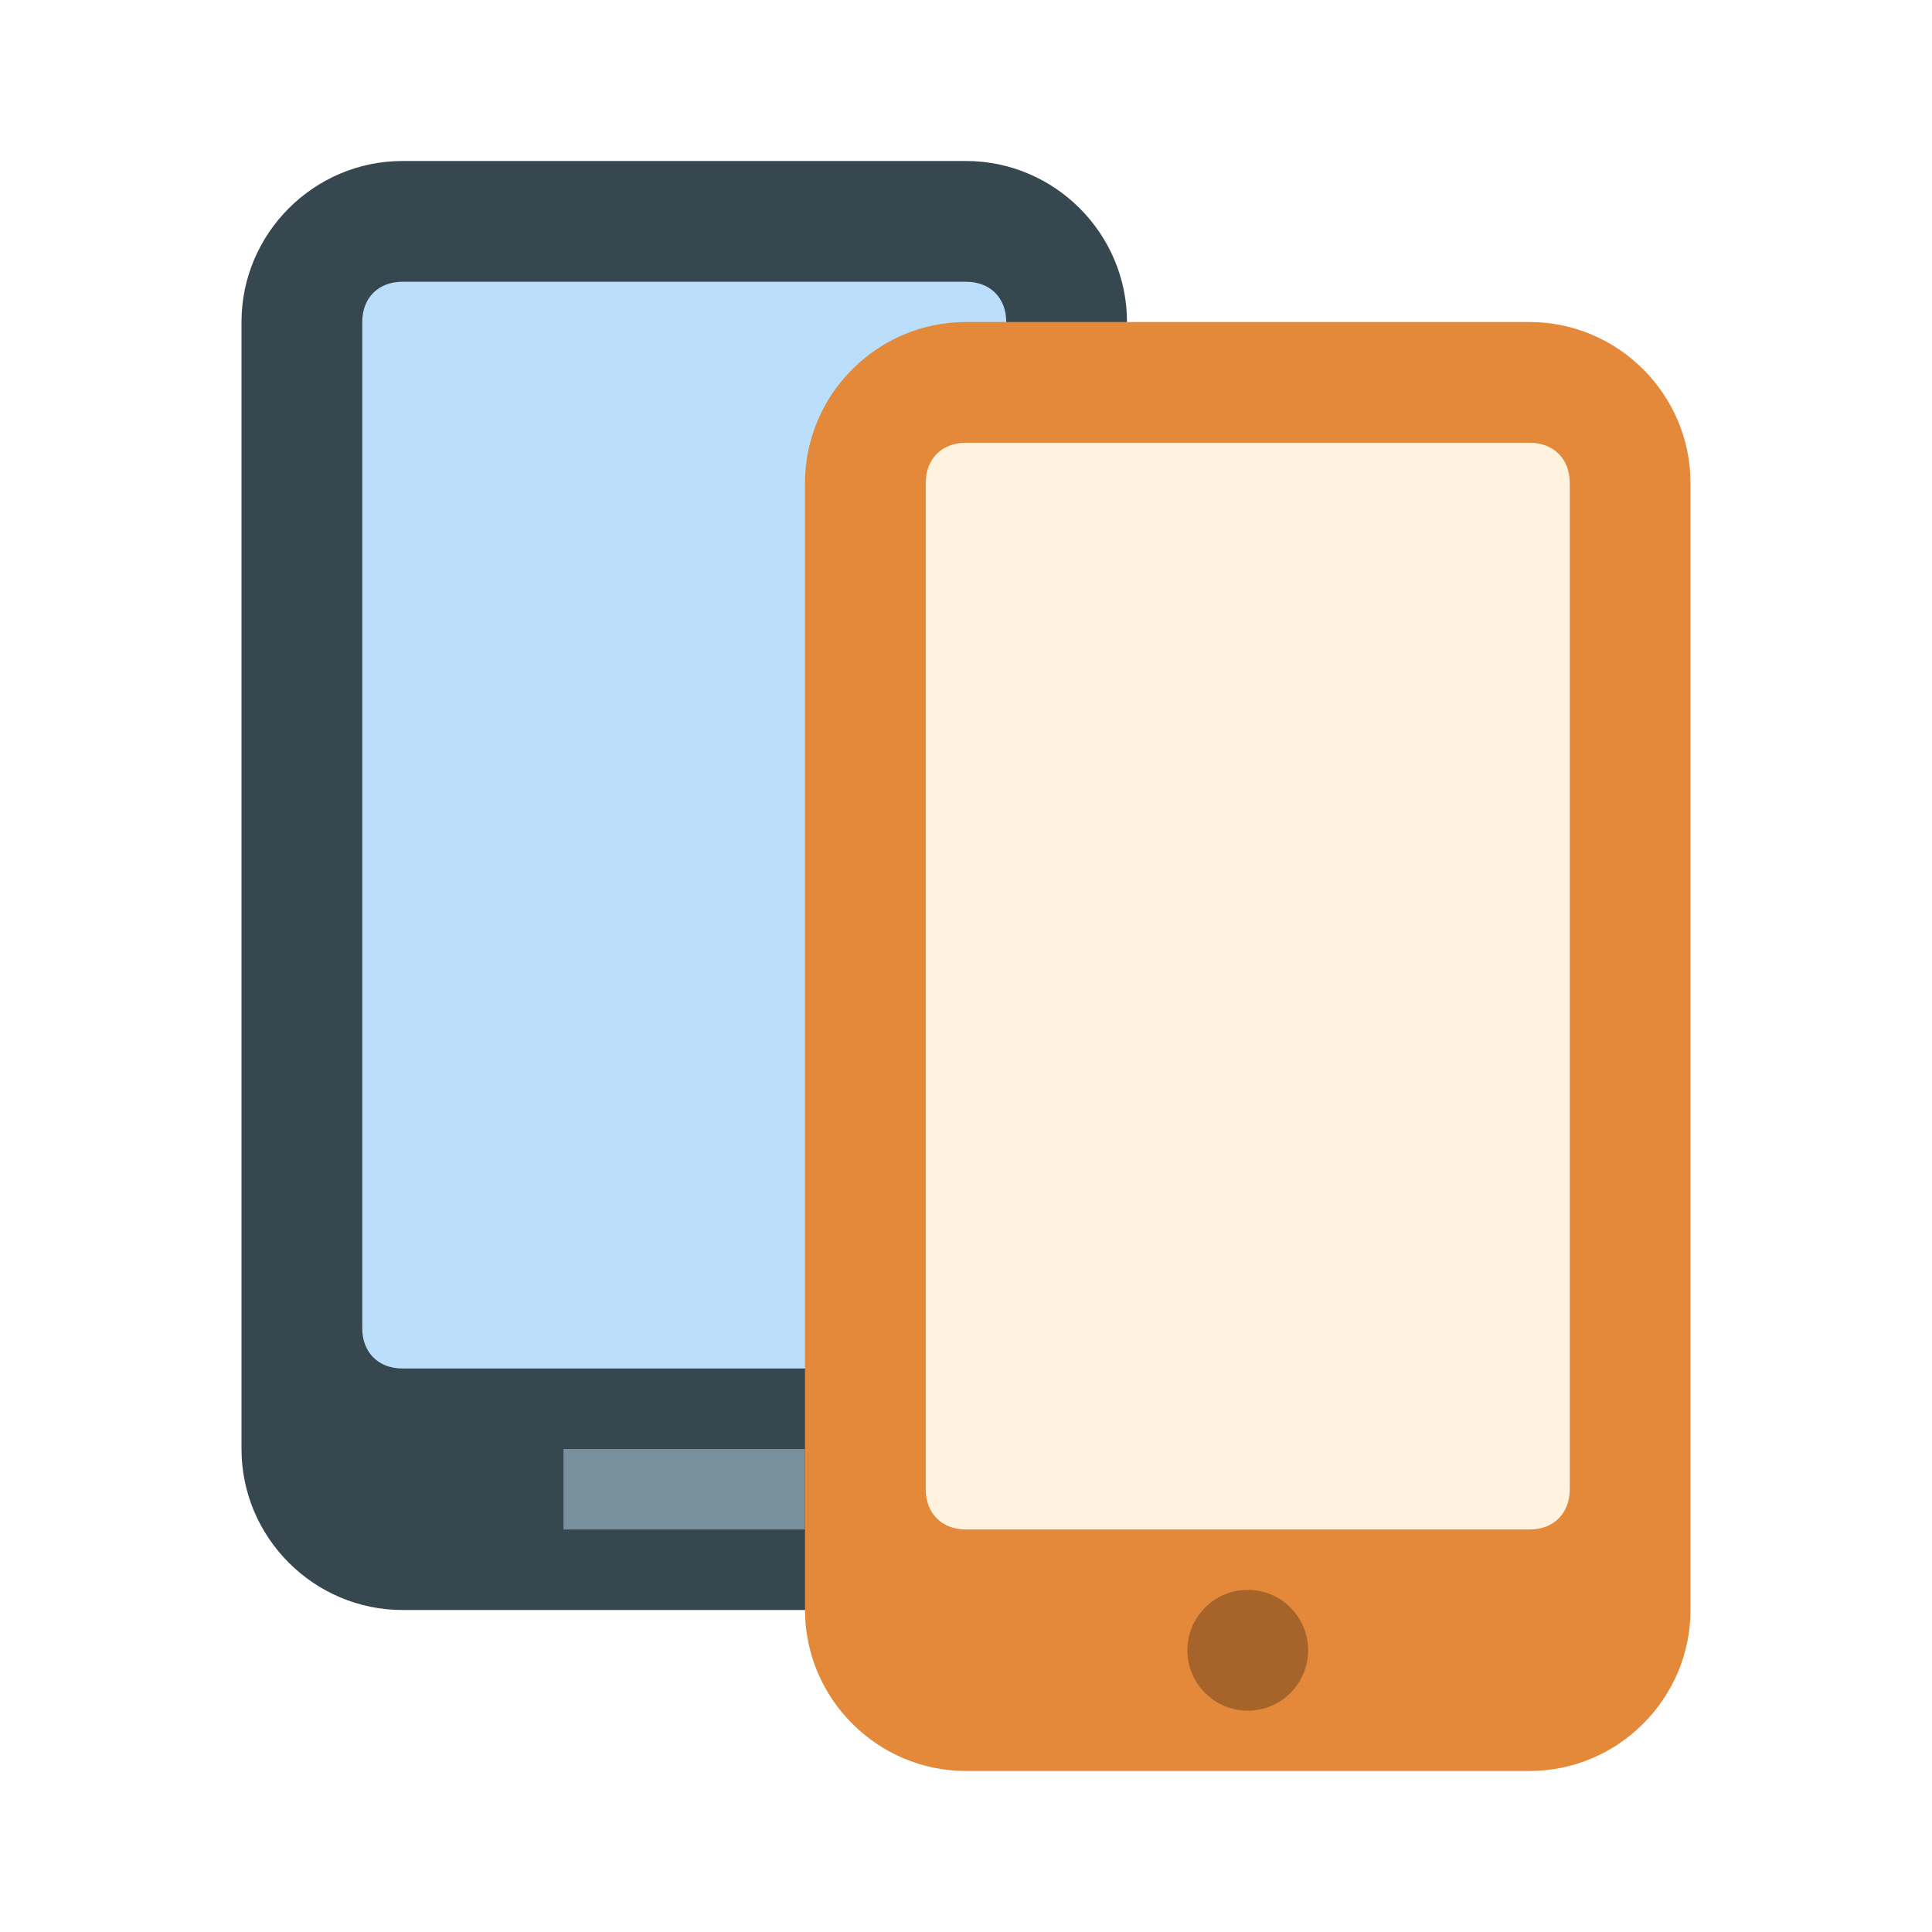
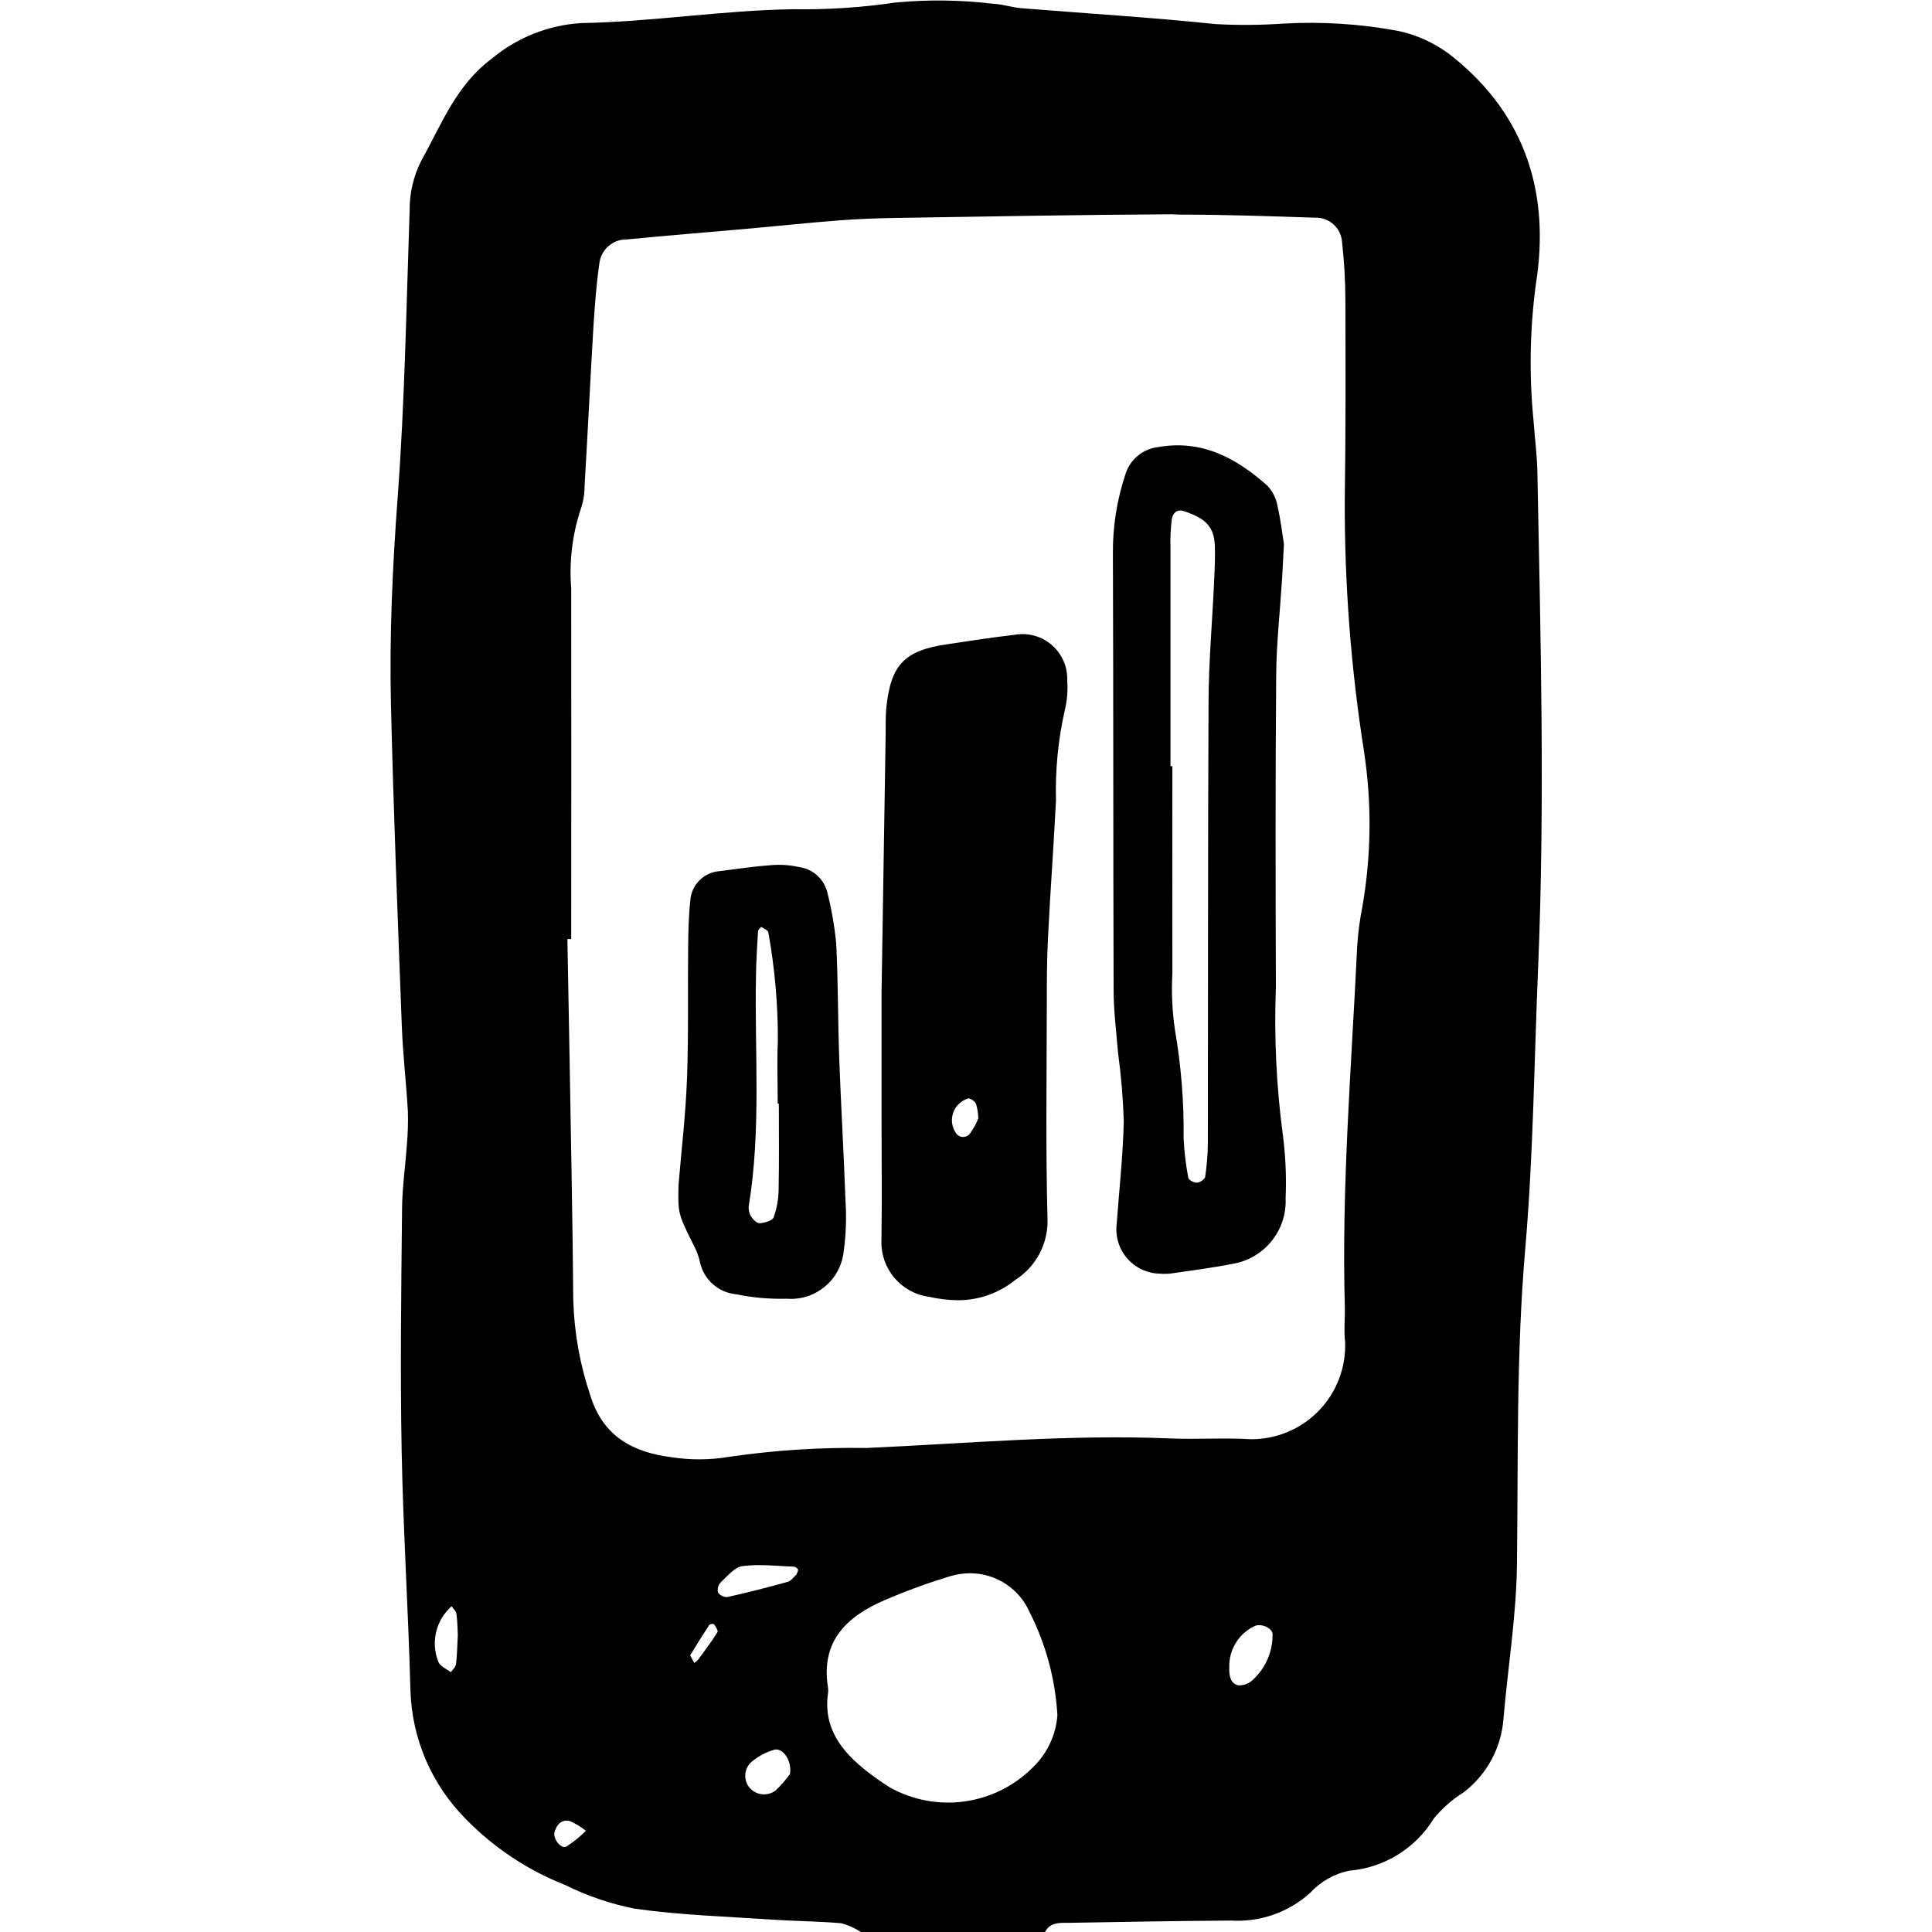
- <svg xmlns="http://www.w3.org/2000/svg" width="800px" height="800px" viewBox="0 0 1024 1024" class="icon" version="1.1">
-   <path d="M128 768V170.667c0-46.933 38.4-85.333 85.333-85.333h298.667c46.933 0 85.333 38.4 85.333 85.333v597.333c0 46.933-38.4 85.333-85.333 85.333H213.333c-46.933 0-85.333-38.4-85.333-85.333z" fill="#37474F" />
-   <path d="M512 149.333H213.333c-12.8 0-21.333 8.533-21.333 21.333v533.333c0 12.8 8.533 21.333 21.333 21.333h298.667c12.8 0 21.333-8.533 21.333-21.333V170.667c0-12.8-8.533-21.333-21.333-21.333z" fill="#BBDEFB" />
-   <path d="M298.667 768h128v42.667h-128z" fill="#78909C" />
-   <path d="M426.667 853.333V256c0-46.933 38.4-85.333 85.333-85.333h298.667c46.933 0 85.333 38.4 85.333 85.333v597.333c0 46.933-38.4 85.333-85.333 85.333H512c-46.933 0-85.333-38.4-85.333-85.333z" fill="#E38939" />
-   <path d="M810.667 234.667H512c-12.8 0-21.333 8.533-21.333 21.333v533.333c0 12.8 8.533 21.333 21.333 21.333h298.667c12.8 0 21.333-8.533 21.333-21.333V256c0-12.8-8.533-21.333-21.333-21.333z" fill="#FFF3E0" />
-   <path d="M661.333 874.667m-32 0a32 32 0 1 0 64 0 32 32 0 1 0-64 0Z" fill="#A6642A" />
+ <svg xmlns="http://www.w3.org/2000/svg" fill="#000000" width="800px" height="800px" viewBox="-20.49 0 101.377 101.377">
+   <path id="_smartphone-charts" data-name=" smartphone-charts" d="M637.478,839.544a3.461,3.461,0,0,0-1.026-.459c-1.2-.106-2.41-.109-3.615-.189-2.4-.163-4.822-.239-7.2-.571a14.57,14.57,0,0,1-3.684-1.252,14.926,14.926,0,0,1-5.226-3.48,9.99,9.99,0,0,1-2.883-6.71c-.112-4.216-.383-8.426-.462-12.64s-.02-8.448.022-12.672c.01-1.1.174-2.2.249-3.3a14.6,14.6,0,0,0,.056-1.795c-.086-1.5-.265-3-.319-4.5-.212-5.623-.437-11.248-.569-16.873-.084-3.615.084-7.222.352-10.84.374-5.006.455-10.035.629-15.057a5.61,5.61,0,0,1,.613-2.609c1.063-1.906,1.824-3.969,3.717-5.368a8.079,8.079,0,0,1,4.674-1.851c3.717-.062,7.393-.672,11.11-.727a33.078,33.078,0,0,0,5.387-.353,24.094,24.094,0,0,1,5.107.066c.5.019.989.193,1.487.233,3.4.277,6.81.48,10.205.835a28.978,28.978,0,0,0,3.582-.029,25.127,25.127,0,0,1,6,.389,6.9,6.9,0,0,1,2.937,1.424c3.807,3.1,5.018,7.217,4.277,11.863a30.98,30.98,0,0,0-.12,7.19c.062.9.187,1.8.2,2.7.168,8.647.4,17.3.039,25.942-.207,4.919-.252,9.853-.674,14.753-.479,5.525-.369,11.047-.437,16.571-.031,2.729-.476,5.4-.706,8.1a5.368,5.368,0,0,1-2.082,3.874,6.442,6.442,0,0,0-1.578,1.384,5.753,5.753,0,0,1-4.413,2.732,3.786,3.786,0,0,0-2.07,1.164,5.687,5.687,0,0,1-4.155,1.455c-2.815.02-5.631.065-8.446.118h-.179c-.43,0-.879-.007-1.135.482ZM621.405,834.3c-.1.342.334.893.606.77a5.955,5.955,0,0,0,1.041-.837,3.716,3.716,0,0,0-.844-.509.718.718,0,0,0-.179-.024C621.7,833.7,621.5,833.969,621.405,834.3Zm20.737-13.419a33.388,33.388,0,0,0-3.387,1.237c-2,.857-3.4,2.156-3,4.6a1.055,1.055,0,0,1,0,.3c-.254,1.816.7,3.038,2.015,4.073a13.372,13.372,0,0,0,1.228.865,6.273,6.273,0,0,0,7.475-1.02,4.241,4.241,0,0,0,1.318-2.758,13.591,13.591,0,0,0-1.44-5.379,3.42,3.42,0,0,0-3.138-2.08A3.694,3.694,0,0,0,642.142,820.881Zm-9.209,9.1a3.189,3.189,0,0,0-1.243.682.98.98,0,0,0-.025,1.34,1,1,0,0,0,1.338.115,5.615,5.615,0,0,0,.758-.869c.1-.686-.327-1.283-.723-1.283A.38.38,0,0,0,632.933,829.983Zm25.193-6.484a2.315,2.315,0,0,0-1.315,2.164c-.011.409.04.846.483.942a1.048,1.048,0,0,0,.783-.319,3.182,3.182,0,0,0,1.005-2.375c-.018-.262-.389-.467-.707-.467A.548.548,0,0,0,658.126,823.5Zm-42.51-.62a2.606,2.606,0,0,0-.3,2.51c.1.226.426.354.649.526.094-.141.254-.275.271-.427.058-.484.065-.974.094-1.537-.017-.317-.02-.711-.072-1.1-.02-.14-.166-.264-.254-.4A3.412,3.412,0,0,0,615.616,822.878Zm13.905.557c-.358.547-.7,1.105-1,1.593.12.225.167.309.212.4a1.325,1.325,0,0,0,.221-.19c.342-.468.694-.933,1-1.425.047-.076-.092-.29-.18-.417-.006-.01-.03-.015-.061-.015A.288.288,0,0,0,629.521,823.435Zm1.751-3.091c-.415.053-.795.527-1.147.855a.594.594,0,0,0-.143.533.583.583,0,0,0,.5.236c1.065-.238,2.12-.508,3.172-.8.168-.046.293-.246.44-.375.033-.094.109-.2.086-.279a.31.31,0,0,0-.239-.141c-.6-.021-1.209-.08-1.81-.08A6.571,6.571,0,0,0,631.273,820.345Zm22.507-70.932c-4.824.026-9.648.115-14.472.192-1,.015-2.01.054-3.01.132-1.5.114-2.994.275-4.492.409-2.2.2-4.4.371-6.594.586a1.426,1.426,0,0,0-1.455,1.261c-.157,1.09-.239,2.2-.309,3.3-.168,2.8-.3,5.606-.467,8.406a3.586,3.586,0,0,1-.2,1.184,10.564,10.564,0,0,0-.5,4.16q.007,9.2,0,18.4l-.2,0q.055,3.148.115,6.3c.068,4.219.16,8.438.193,12.657a17.227,17.227,0,0,0,.9,5.009c.666,2.151,2.263,2.976,4.267,3.225a9.377,9.377,0,0,0,3.006-.021,44.924,44.924,0,0,1,7.207-.465c5.315-.235,10.621-.725,15.952-.5.648.026,1.3.019,1.946.011.76-.009,1.518-.018,2.275.029a4.915,4.915,0,0,0,4.948-5.1c-.076-.592,0-1.205-.014-1.808-.182-6.336.349-12.65.648-18.971a16.252,16.252,0,0,1,.275-2.086,25.224,25.224,0,0,0,.086-8.1,83.117,83.117,0,0,1-1.014-13.192c.053-3.517.043-7.037.033-10.555a27.715,27.715,0,0,0-.176-3.005,1.366,1.366,0,0,0-1.422-1.28c-2.362-.077-4.726-.161-7.087-.161Zm-12.746,56.8a2.882,2.882,0,0,1-2.474-2.969c.033-2.106.005-4.213.005-6.319,0-2.606,0-5.215,0-6.679.084-5.256.148-9.367.215-13.478.01-.5-.013-1.006.039-1.5.239-2.225.957-2.966,3.166-3.289,1.188-.175,2.371-.366,3.565-.5a2.348,2.348,0,0,1,2.758,2.422,4.877,4.877,0,0,1-.118,1.492,19.141,19.141,0,0,0-.472,4.771c-.12,2.4-.3,4.8-.419,7.2-.063,1.2-.061,2.407-.063,3.609-.005,3.712-.062,7.424.037,11.133a3.65,3.65,0,0,1-1.693,3.225,4.733,4.733,0,0,1-3.052,1.063A7.1,7.1,0,0,1,641.034,806.208Zm2.1-10.409a1.187,1.187,0,0,0-.666,1.82.449.449,0,0,0,.732.03,3.338,3.338,0,0,0,.442-.8,2.871,2.871,0,0,0-.12-.766.605.605,0,0,0-.365-.282A.081.081,0,0,0,643.136,795.8Zm-12.2,10.279a2.152,2.152,0,0,1-1.9-1.695,3.139,3.139,0,0,0-.307-.838c-.845-1.7-.85-1.7-.814-3.223.147-1.765.372-3.66.444-5.558.086-2.307.033-4.619.06-6.928.008-.8.025-1.607.112-2.4a1.658,1.658,0,0,1,1.554-1.562c.891-.113,1.778-.248,2.672-.312a4.819,4.819,0,0,1,1.484.1,1.768,1.768,0,0,1,1.481,1.331,17.979,17.979,0,0,1,.464,2.655c.106,2,.087,4.012.159,6.018.091,2.5.242,5.007.33,7.51a13.118,13.118,0,0,1-.1,2.695,2.779,2.779,0,0,1-2.956,2.441h-.138A11.323,11.323,0,0,1,630.935,806.079Zm1.15-19.055c-.049.8-.1,1.6-.109,2.4-.074,4,.279,8.023-.377,12.01a.9.9,0,0,0,.129.574c.1.156.308.355.453.344.258-.024.658-.134.724-.311a4.437,4.437,0,0,0,.26-1.45c.031-1.5.012-3.008.012-4.512h-.059c0-1.1-.045-2.209.008-3.309a31.412,31.412,0,0,0-.5-5.678c-.016-.113-.229-.2-.364-.284h0C632.238,786.8,632.089,786.946,632.085,787.024ZM653.183,805a2.327,2.327,0,0,1-2.28-2.615c.13-1.8.334-3.594.371-5.395a34.682,34.682,0,0,0-.3-3.58c-.092-1.1-.231-2.2-.233-3.3-.025-7.628-.008-15.258-.037-22.885a12.769,12.769,0,0,1,.645-4.133,2.039,2.039,0,0,1,1.724-1.465c2.3-.409,4.112.578,5.738,2.027a2.06,2.06,0,0,1,.527,1.049c.178.775.267,1.571.34,2.018-.045.857-.069,1.359-.1,1.859-.107,1.7-.3,3.4-.307,5.1-.043,5.422-.033,10.841-.015,16.26a45.676,45.676,0,0,0,.369,7.806,19.233,19.233,0,0,1,.141,3.3,3.332,3.332,0,0,1-2.735,3.43c-1.076.214-2.168.35-3.254.511a2.084,2.084,0,0,1-.311.021C653.375,805.015,653.278,805.01,653.183,805Zm.609-39.578a9.791,9.791,0,0,0-.067,1.5q-.005,5.724,0,11.451h.1c0,3.616-.01,7.232,0,10.849a14.812,14.812,0,0,0,.137,3,31.208,31.208,0,0,1,.452,5.689,14.682,14.682,0,0,0,.246,2.059c.022.116.3.263.453.256s.411-.175.43-.3a12.176,12.176,0,0,0,.143-1.772c.013-7.734,0-15.467.037-23.2.009-2.1.2-4.2.293-6.307.027-.6.059-1.2.039-1.805-.035-1.021-.457-1.477-1.647-1.86a.58.58,0,0,0-.176-.03C653.958,764.953,653.826,765.2,653.792,765.426Z" transform="translate(-612.797 -738.167)" />
</svg>
